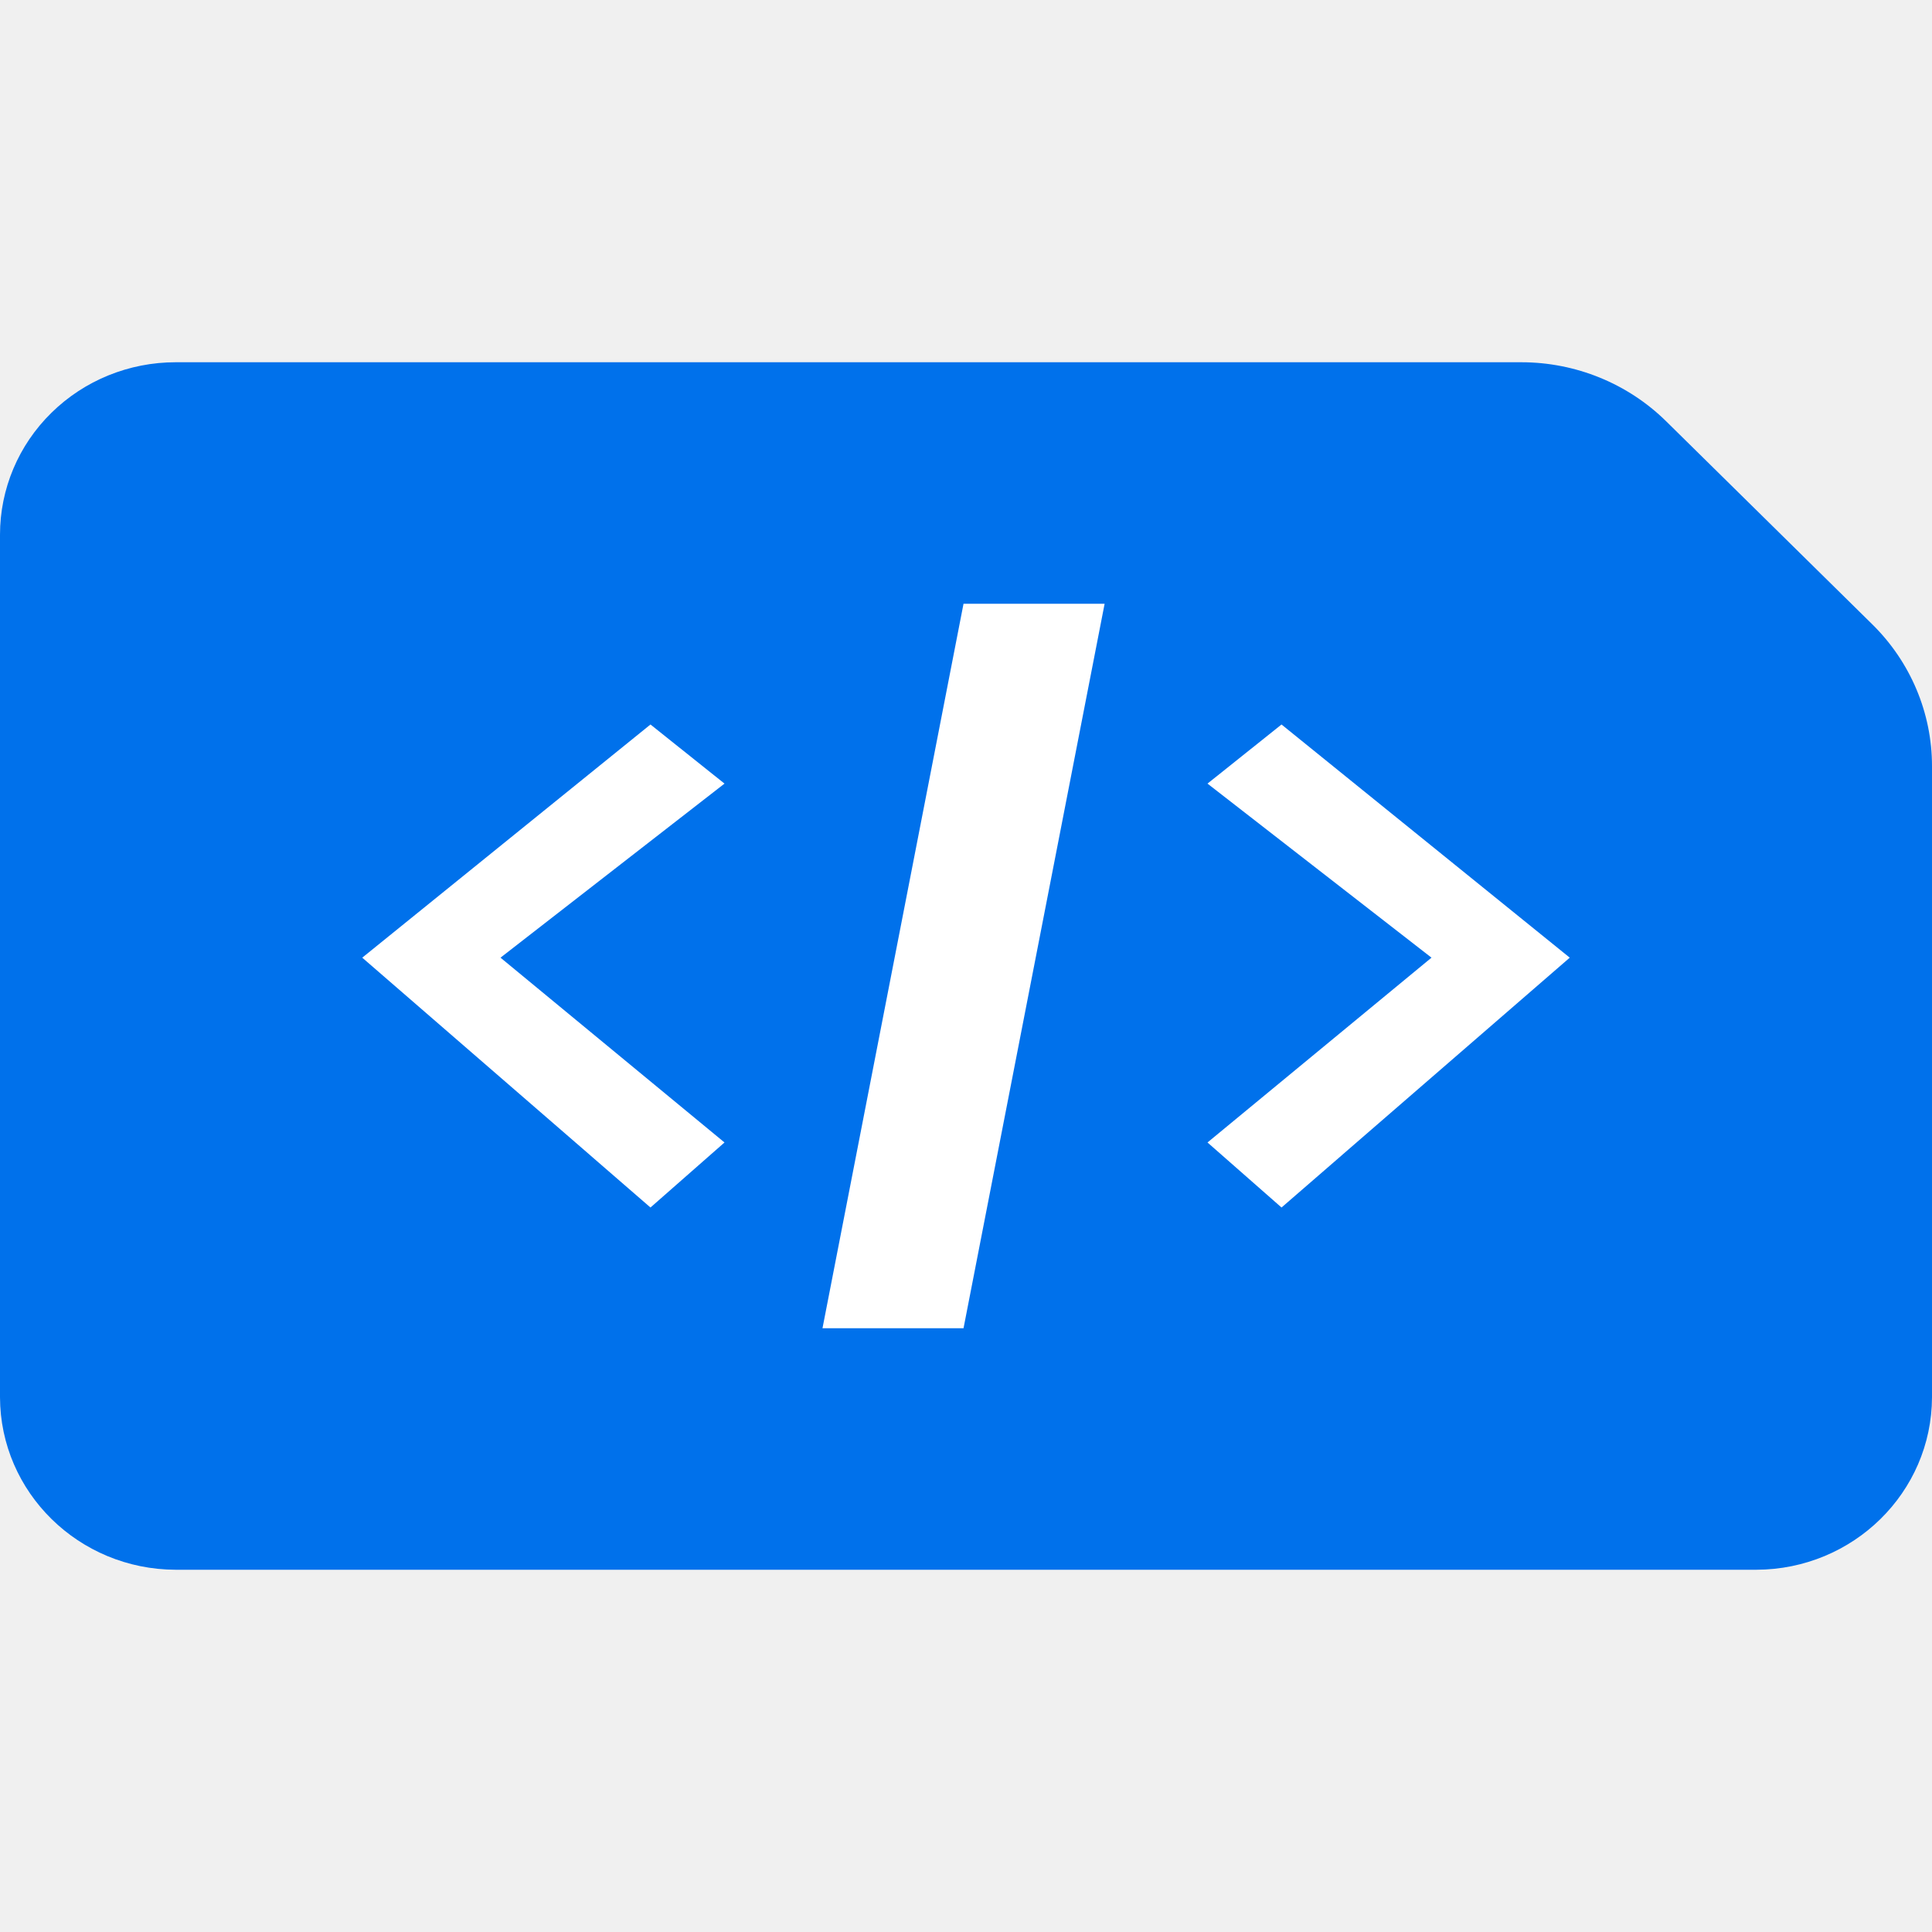
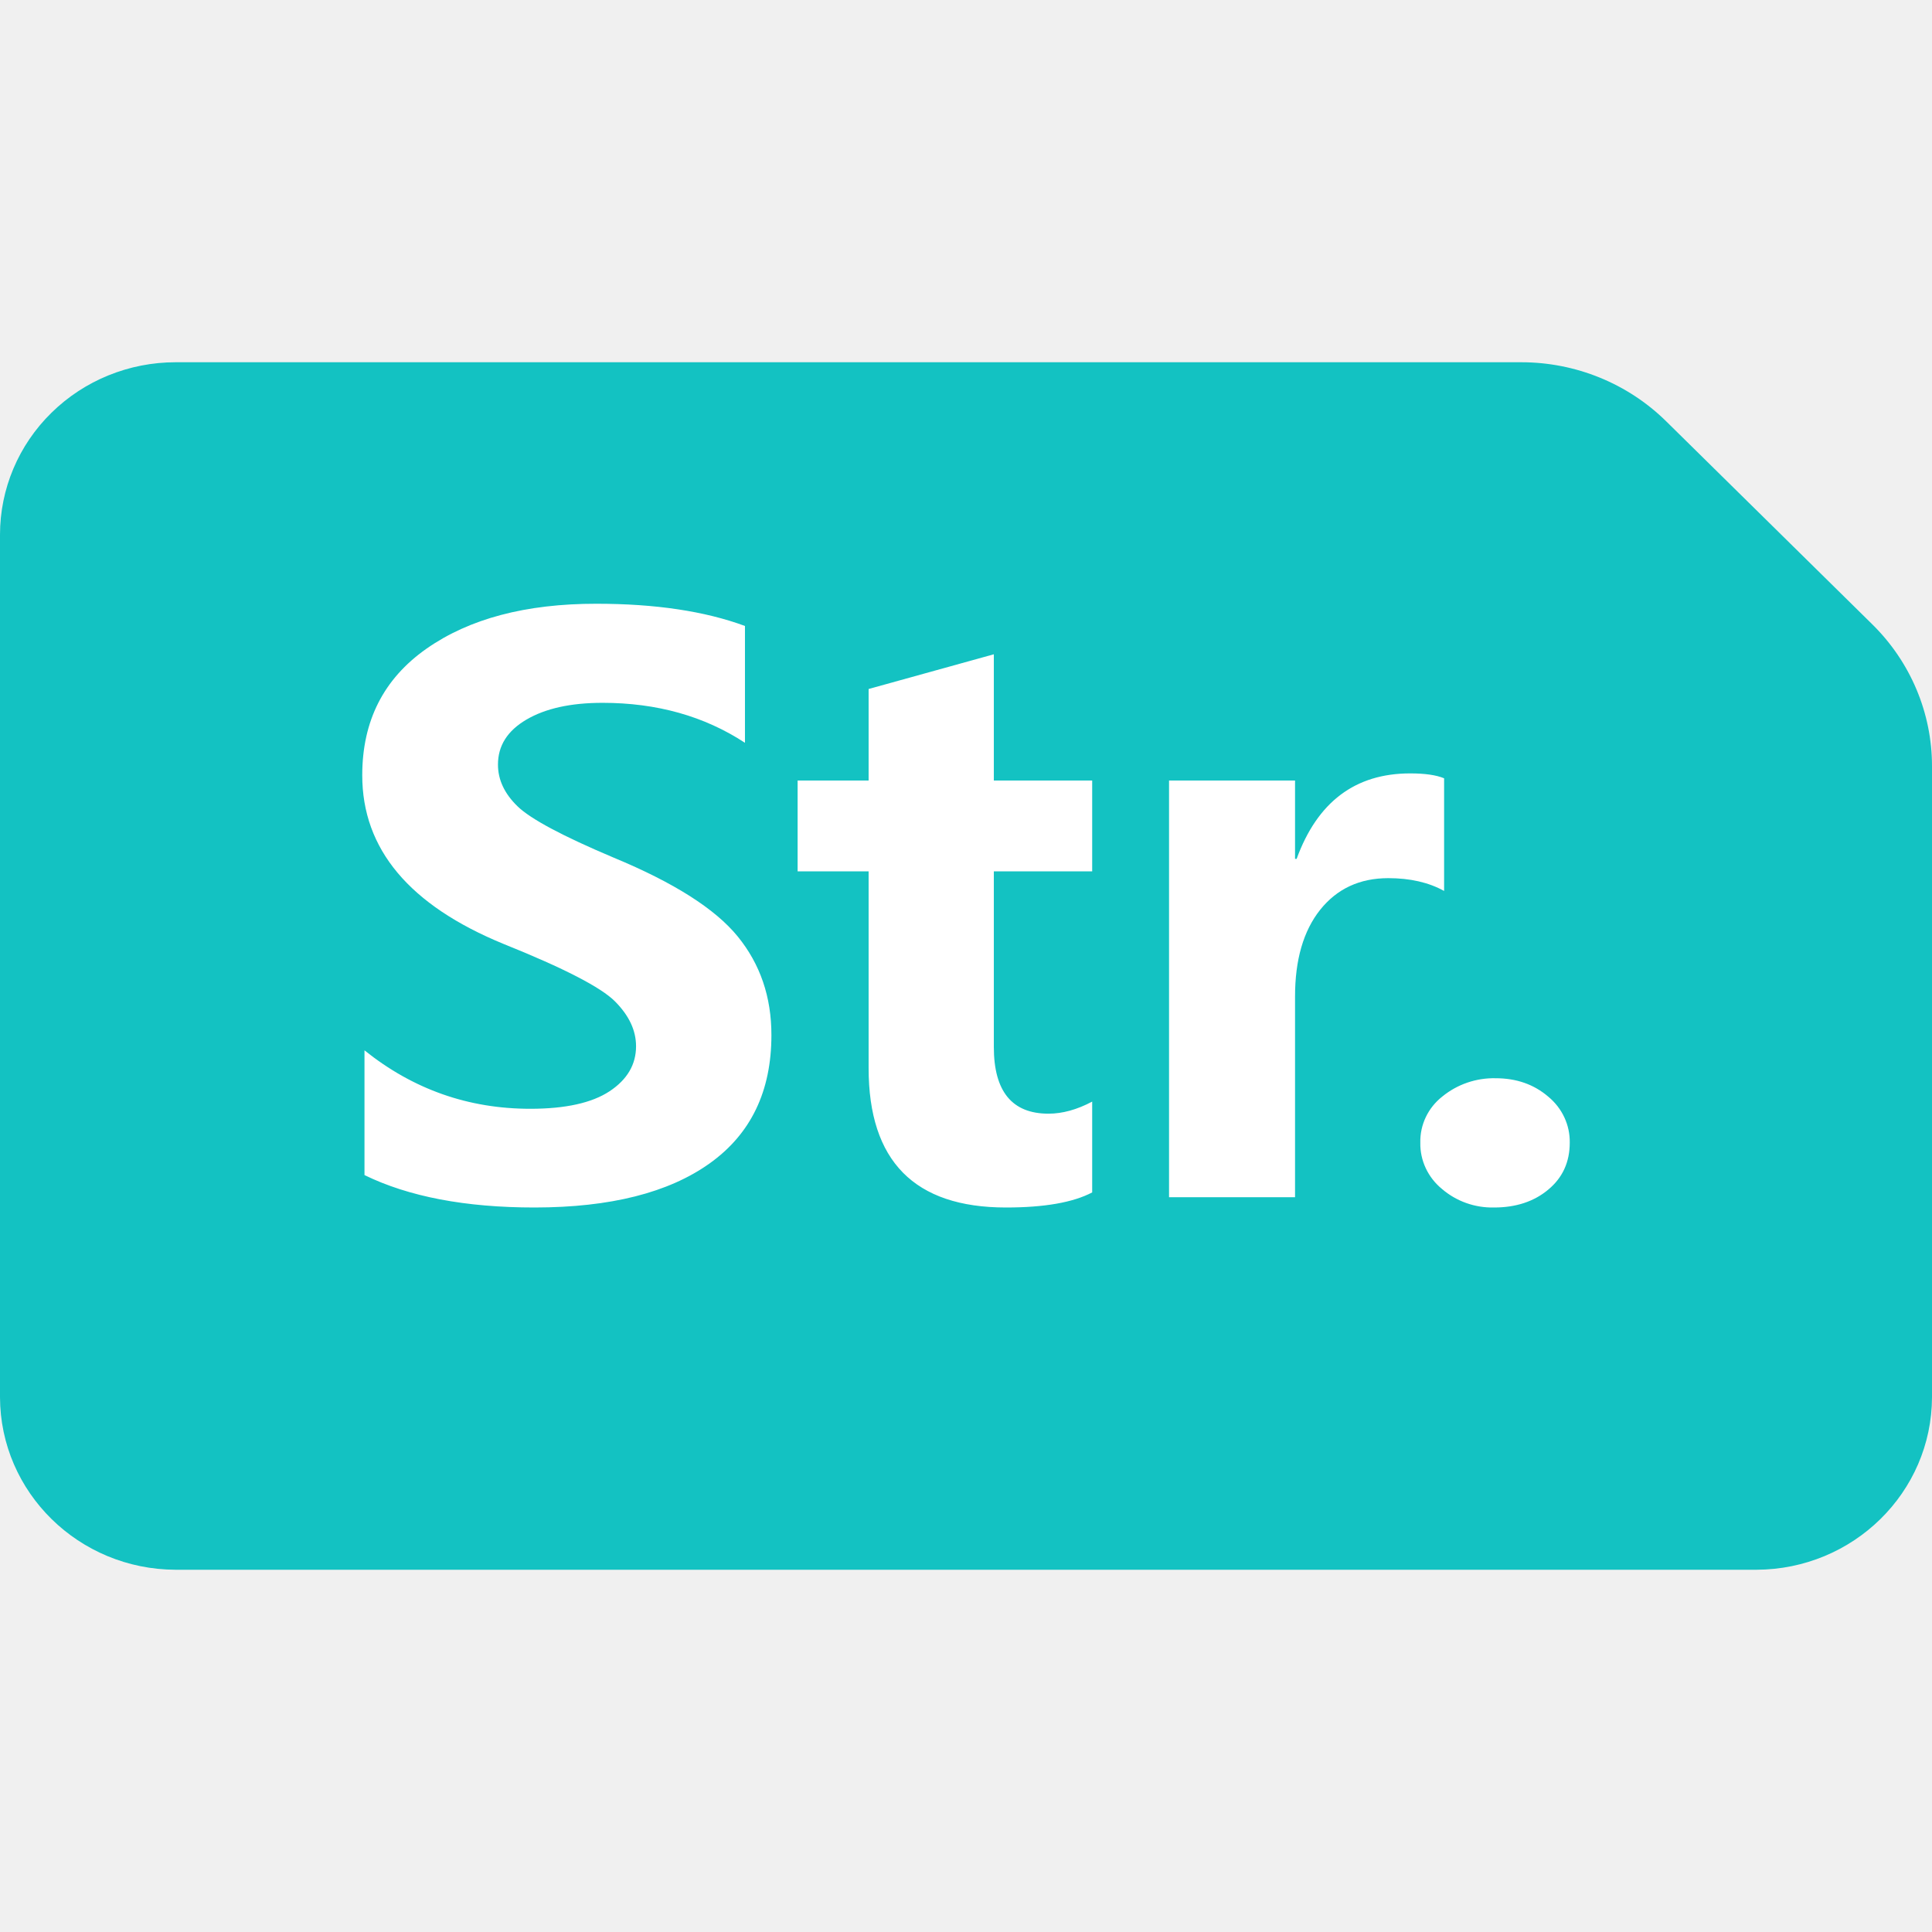
<svg xmlns="http://www.w3.org/2000/svg" width="32px" height="32px" viewBox="0 0 32 32" version="1.1">
  <g id="页面-1" stroke="none" stroke-width="1" fill="none" fill-rule="evenodd">
-     <g id="工具高危命令的三个小图标-" transform="translate(-153, -185)">
+     <g id="工具高危命令的三个小图标-" transform="translate(-153, -135)">
      <g id="编组" transform="translate(74, 76)">
-         <g id="字符串" transform="translate(79, 109)">
+         <g id="正则" transform="translate(79, 59)">
          <rect id="矩形备份" fill="#D8D8D8" opacity="0" x="0" y="0" width="32" height="32" />
-           <g transform="translate(0, 6)">
-             <path d="M32,6.689 L32,17.143 C31.995,18.719 30.696,19.995 29.091,20 L2.909,20 C1.304,19.995 0.005,18.719 0,17.143 L0,2.857 C0,2.099 0.306,1.372 0.852,0.837 C1.397,0.301 2.137,0 2.909,0 L25.198,0 C26.098,0 26.961,0.352 27.596,0.977 L31.011,4.341 C31.644,4.964 32,5.809 32,6.689 L32,6.689 Z" id="路径" fill="#0071EB" fill-rule="nonzero" />
-             <g id="编组-4" transform="translate(6, 4)" fill="#FFFFFF">
-               <polygon id="路径" points="6 8.923 4.774 10 0 5.862 4.774 2 6 2.979 2.29 5.862" />
-               <polygon id="路径备份" transform="translate(17, 6) scale(-1, 1) translate(-17, -6) " points="20 8.923 18.774 10 14 5.862 18.774 2 20 2.979 16.29 5.862" />
-               <polygon id="路径" points="9.959 12 7.623 12 9.959 0 12.296 0" />
-             </g>
+           <g id="字符串" transform="translate(0, 6)" fill-rule="nonzero">
+             <path d="M32,6.689 L32,17.143 C31.995,18.719 30.696,19.995 29.091,20 L2.909,20 C1.304,19.995 0.005,18.719 0,17.143 L0,2.857 C0,2.099 0.306,1.372 0.852,0.837 C1.397,0.301 2.137,0 2.909,0 L25.198,0 C26.098,0 26.961,0.352 27.596,0.977 L31.011,4.341 C31.644,4.964 32,5.809 32,6.689 L32,6.689 Z" id="路径" fill="#13C2C2" />
+             <path d="M6.037,11.397 C6.843,12.043 7.758,12.365 8.783,12.365 C9.365,12.365 9.803,12.268 10.096,12.075 C10.389,11.881 10.535,11.632 10.535,11.329 C10.535,11.067 10.419,10.82 10.186,10.586 C9.954,10.353 9.34,10.036 8.344,9.636 C6.78,8.995 5.999,8.063 6,6.84 C6,5.941 6.354,5.243 7.063,4.745 C7.771,4.248 8.709,3.999 9.878,4 C10.856,4 11.676,4.123 12.339,4.368 L12.339,6.303 C11.666,5.862 10.88,5.641 9.98,5.641 C9.454,5.641 9.034,5.734 8.719,5.919 C8.404,6.104 8.247,6.352 8.248,6.665 C8.248,6.915 8.355,7.144 8.571,7.354 C8.786,7.564 9.318,7.848 10.166,8.206 C11.162,8.619 11.846,9.053 12.219,9.511 C12.592,9.969 12.778,10.514 12.777,11.146 C12.777,12.074 12.437,12.781 11.756,13.268 C11.075,13.755 10.108,13.999 8.855,14 C7.709,14 6.77,13.821 6.037,13.463 L6.037,11.397 Z M18.09,13.75 C17.775,13.916 17.299,14 16.662,14 C15.145,14 14.387,13.23 14.387,11.691 L14.387,8.432 L13.211,8.432 L13.211,6.928 L14.387,6.928 L14.387,5.412 L16.461,4.837 L16.461,6.928 L18.09,6.928 L18.09,8.432 L16.461,8.432 L16.461,11.341 C16.461,12.077 16.763,12.446 17.366,12.446 C17.598,12.446 17.84,12.379 18.09,12.246 L18.09,13.75 Z M23.919,8.757 C23.665,8.616 23.357,8.545 22.995,8.545 C22.521,8.545 22.145,8.72 21.866,9.069 C21.588,9.419 21.449,9.899 21.45,10.511 L21.45,13.83 L19.363,13.83 L19.363,6.928 L21.45,6.928 L21.45,8.226 L21.476,8.226 C21.82,7.282 22.447,6.81 23.357,6.81 C23.603,6.81 23.789,6.837 23.919,6.891 L23.919,8.757 Z M23.525,12.926 C23.518,12.629 23.654,12.345 23.893,12.159 C24.139,11.959 24.451,11.852 24.772,11.859 C25.117,11.859 25.408,11.961 25.645,12.165 C25.875,12.355 26.005,12.634 26,12.926 C26,13.247 25.882,13.506 25.645,13.703 C25.409,13.901 25.109,14 24.746,14 C24.429,14.007 24.121,13.897 23.885,13.694 C23.651,13.503 23.519,13.221 23.525,12.926 L23.525,12.926 Z" id="形状" fill="#FFFFFF" />
          </g>
        </g>
      </g>
    </g>
  </g>
</svg>
